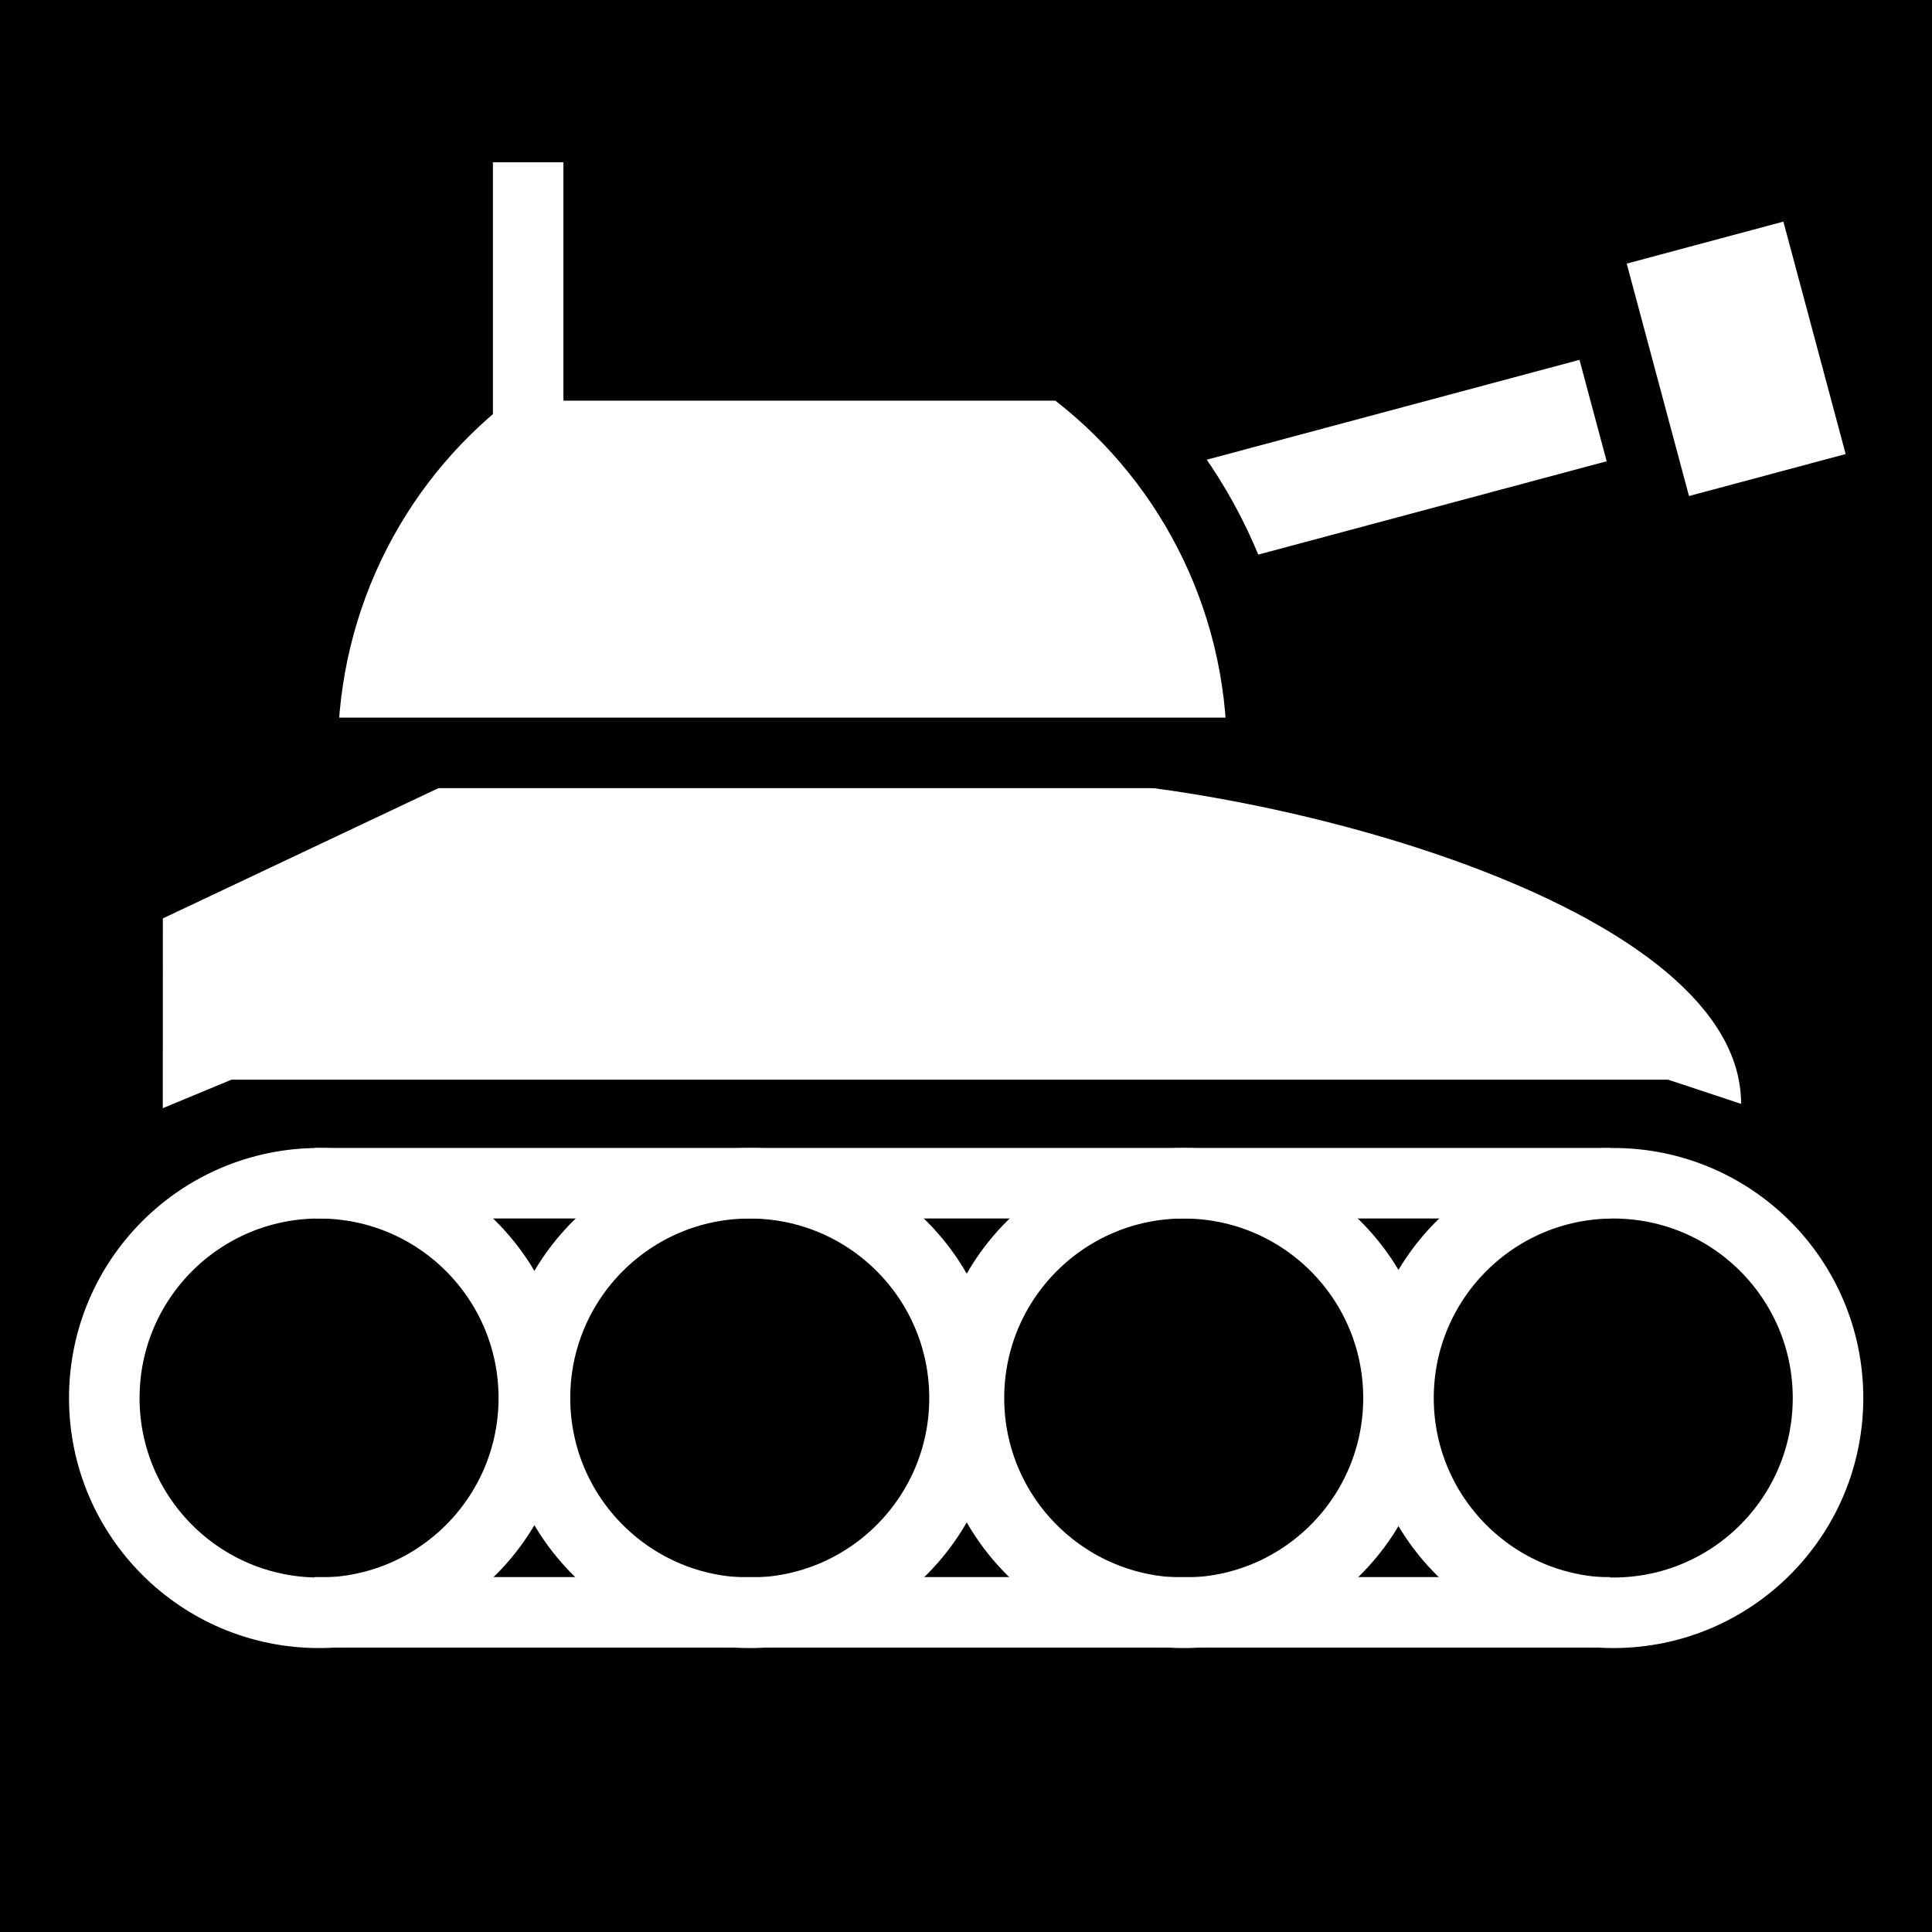
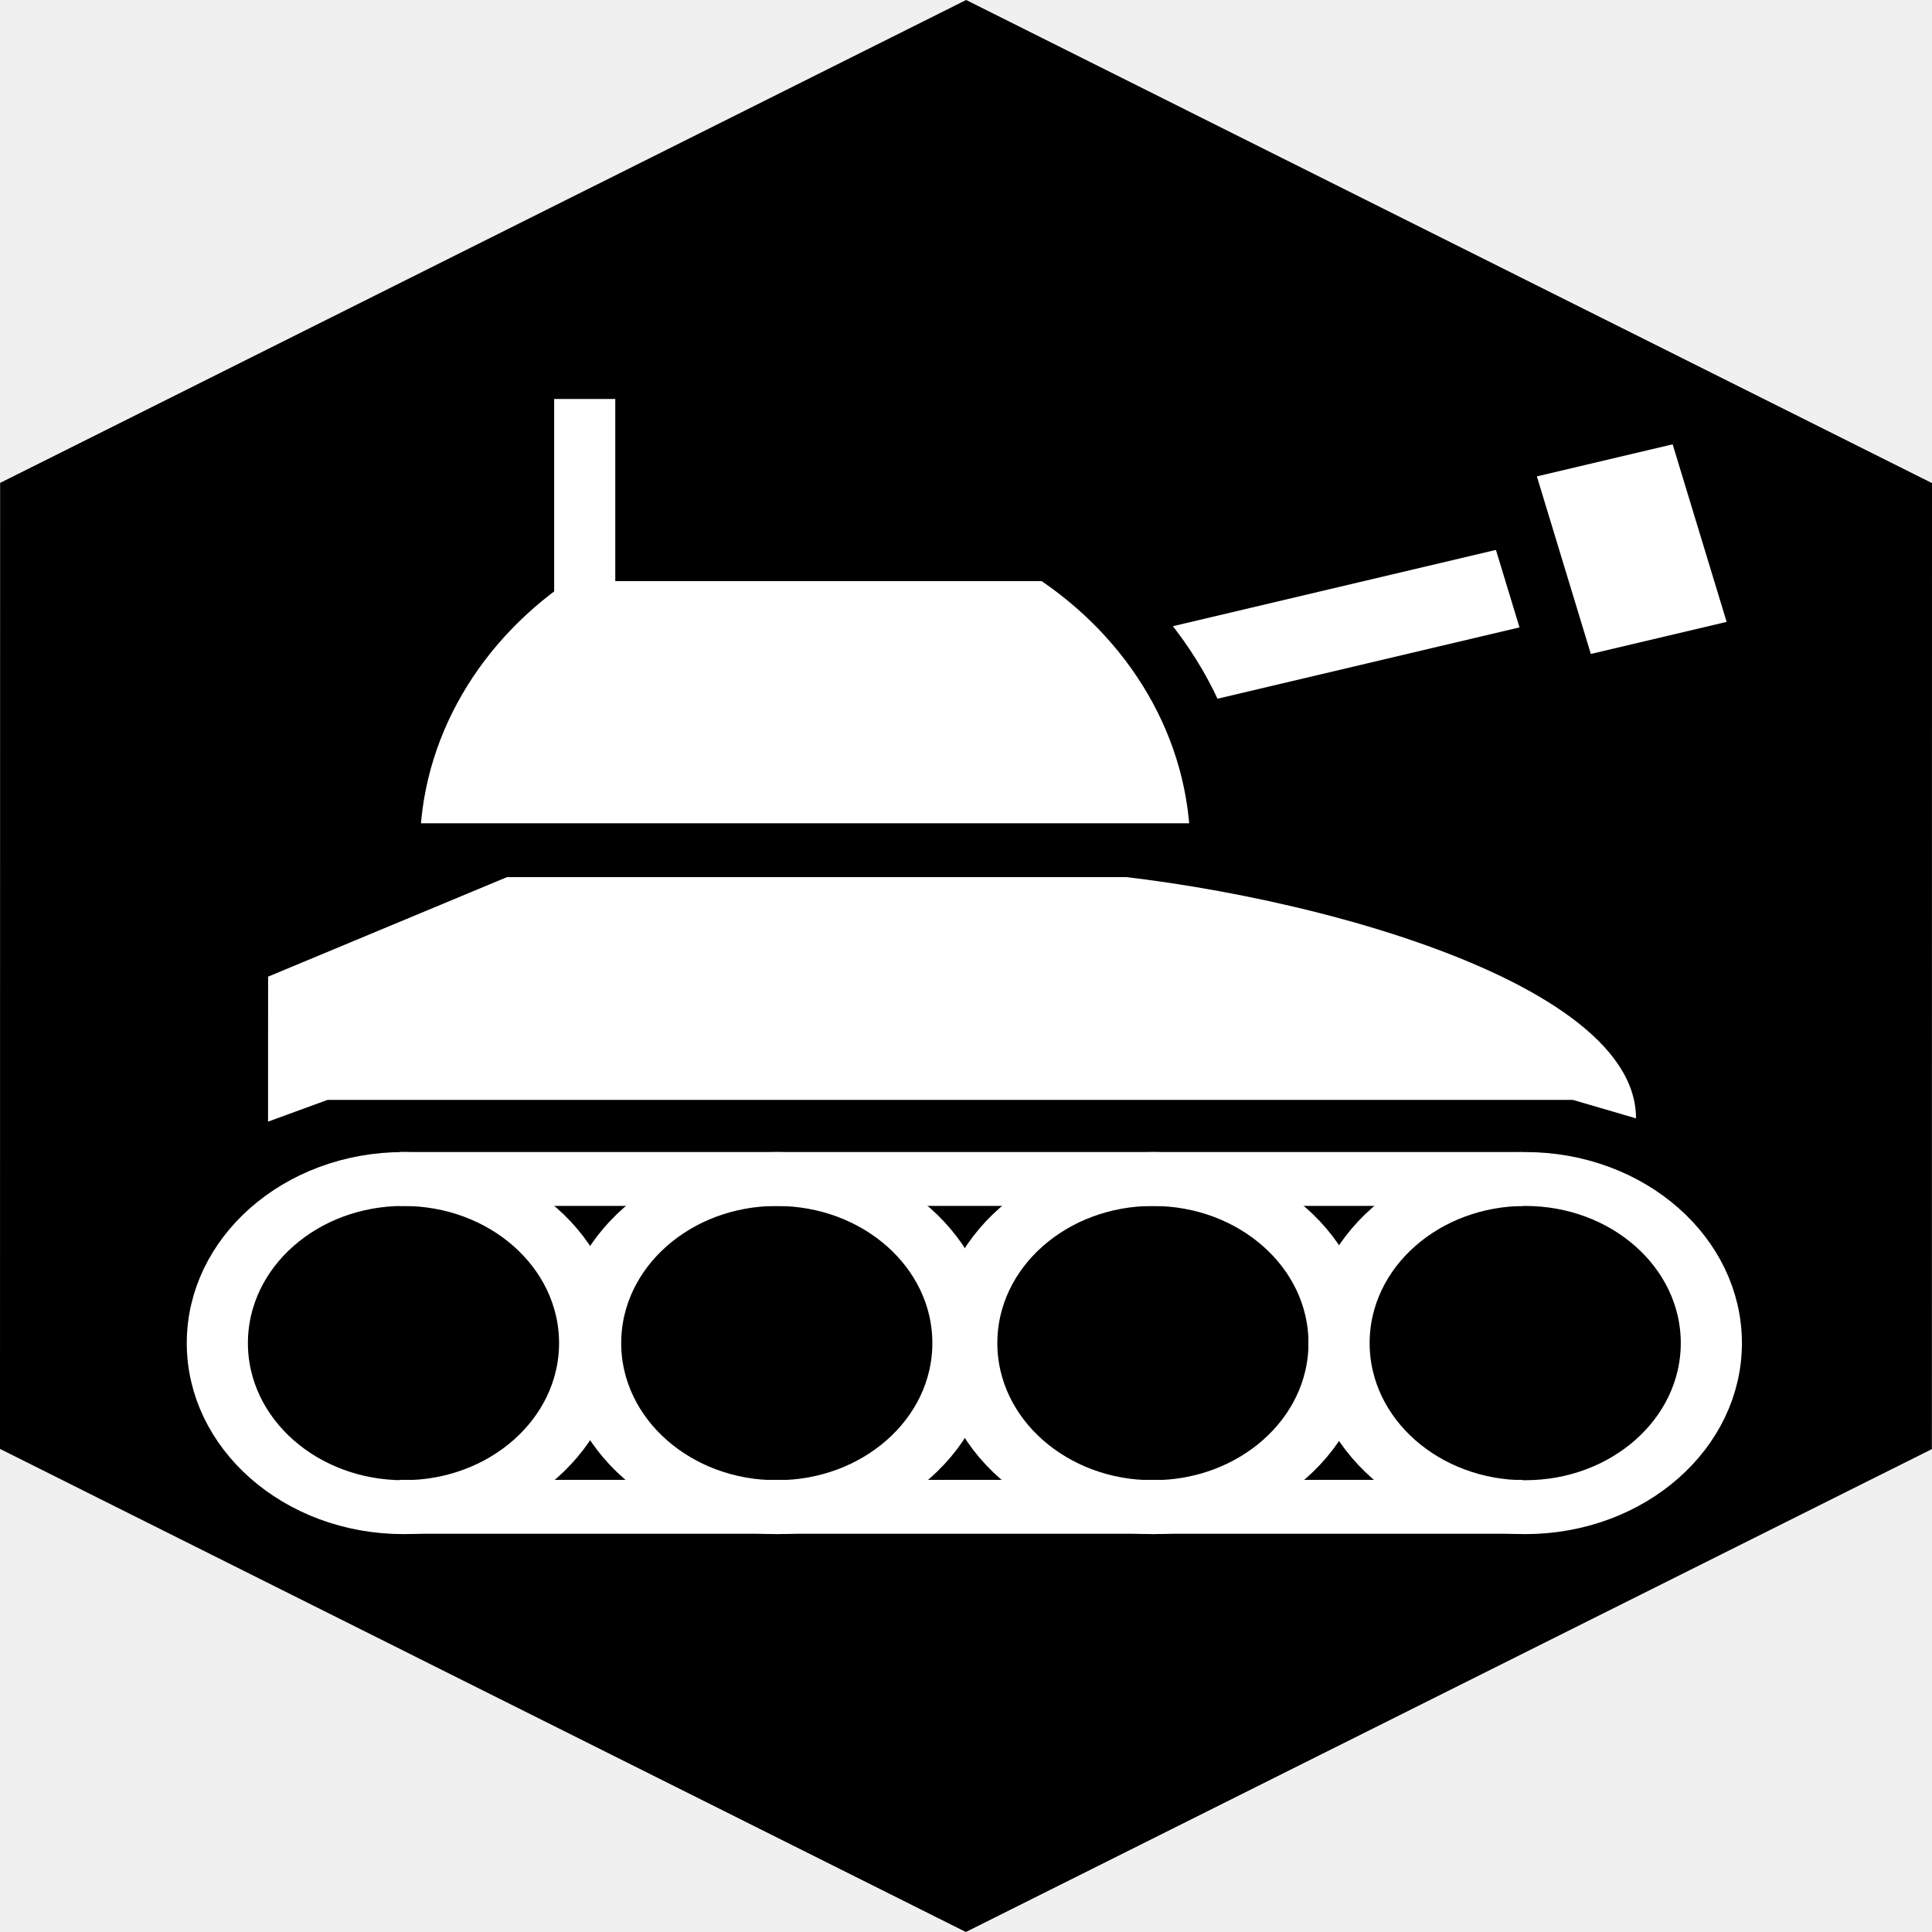
- <svg xmlns="http://www.w3.org/2000/svg" viewBox="0 0 512 512">
-   <path d="m0,0h512v512h-512z" />
-   <g transform="matrix(18.68858,0,0,18.68858,-11808.333,-40153.21)">
-     <path d="m65.123,2249.083h12.679v2.489h-12.679z" fill="#fff" stroke="#000" transform="matrix(.96593,-.25882,.25882,.96593,0,0)" />
-     <path d="m634.157,2161.566 4.193-1.982h8.386c3.429.143 9.801,1.862 9.801,4.612l-1.034-.343h-20.373l-.974.404z" fill="#fff" />
-     <path d="m639.525,2168.418c0,1.623-1.315,2.938-2.938,2.938s-2.938-1.315-2.938-2.938 1.315-2.938 2.938-2.938 2.938,1.315 2.938,2.938z" stroke="#fff" stroke-width=".965" transform="matrix(1.03658,0,0,1.03658,-23.50145,-79.37161)" />
-     <path d="m639.525,2168.418c0,1.623-1.315,2.938-2.938,2.938s-2.938-1.315-2.938-2.938 1.315-2.938 2.938-2.938 2.938,1.315 2.938,2.938z" stroke="#fff" stroke-width=".965" transform="matrix(1.03658,0,0,1.03658,-17.39404,-79.37161)" />
-     <path d="m639.525,2168.418c0,1.623-1.315,2.938-2.938,2.938s-2.938-1.315-2.938-2.938 1.315-2.938 2.938-2.938 2.938,1.315 2.938,2.938z" stroke="#fff" stroke-width=".965" transform="matrix(1.03658,0,0,1.03658,-11.24033,-79.37161)" />
-     <path d="m639.525,2168.418c0,1.623-1.315,2.938-2.938,2.938s-2.938-1.315-2.938-2.938 1.315-2.938 2.938-2.938 2.938,1.315 2.938,2.938z" stroke="#fff" stroke-width=".965" transform="matrix(1.03658,0,0,1.03658,-5.14929,-79.37161)" />
-     <path d="m638.904,2153.724c-1.683,1.238-2.766,3.245-2.766,5.495h13.608c0-2.25-1.083-4.257-2.766-5.495h-8.076z" fill="#fff" stroke="#000" />
-     <path d="m636.308,2165.321h18.372" fill="none" stroke="#fff" />
-     <path d="m636.308,2171.406h18.372" fill="none" stroke="#fff" />
-     <path d="m2247.948-78.348h4.412v3.3h-4.412z" fill="#fff" stroke="#000" transform="rotate(75)" />
-     <path d="m639.337,2155.507v-4.663" fill="none" stroke="#fff" />
+ <svg xmlns="http://www.w3.org/2000/svg" viewBox="0 0 512 512" id="svg2" version="1.1" width="100%" height="100%">
+   <defs id="defs32" />
+   <path style="fill:#000000;fill-opacity:1;stroke:#adc2b1;stroke-width:0;stroke-linecap:butt;stroke-linejoin:miter;stroke-miterlimit:4;stroke-opacity:1;stroke-dasharray:none" id="path3011" d="M 322.153,158.399 87.345,308.91 -160.406,180.816 -173.349,-97.79 61.459,-248.301 309.21,-120.207 z" transform="matrix(1.058653,0.04269349,-0.04929511,0.9168777,178.728,225.038)" />
+   <g transform="matrix(16.19789,0,0,14.27815,-10200.953,-30604.337)" id="g6">
+     <path d="m 65.123,2249.083 h 12.679 v 2.489 H 65.123 z" transform="matrix(0.96593,-0.25882,0.25882,0.96593,0,0)" id="path8" style="fill:#ffffff;stroke:#000000" />
+     <path d="m 634.157,2161.566 4.193,-1.982 h 8.386 c 3.429,0.143 9.801,1.862 9.801,4.612 l -1.034,-0.343 h -20.373 l -0.974,0.404 z" id="path10" style="fill:#ffffff" />
+     <path d="m 639.525,2168.418 c 0,1.623 -1.315,2.938 -2.938,2.938 -1.623,0 -2.938,-1.315 -2.938,-2.938 0,-1.623 1.315,-2.938 2.938,-2.938 1.623,0 2.938,1.315 2.938,2.938 z" transform="matrix(1.03658,0,0,1.03658,-23.50145,-79.37161)" id="path12" style="stroke:#ffffff;stroke-width:0.965" />
+     <path d="m 639.525,2168.418 c 0,1.623 -1.315,2.938 -2.938,2.938 -1.623,0 -2.938,-1.315 -2.938,-2.938 0,-1.623 1.315,-2.938 2.938,-2.938 1.623,0 2.938,1.315 2.938,2.938 z" transform="matrix(1.03658,0,0,1.03658,-17.39404,-79.37161)" id="path14" style="stroke:#ffffff;stroke-width:0.965" />
+     <path d="m 639.525,2168.418 c 0,1.623 -1.315,2.938 -2.938,2.938 -1.623,0 -2.938,-1.315 -2.938,-2.938 0,-1.623 1.315,-2.938 2.938,-2.938 1.623,0 2.938,1.315 2.938,2.938 z" transform="matrix(1.03658,0,0,1.03658,-11.24033,-79.37161)" id="path16" style="stroke:#ffffff;stroke-width:0.965" />
+     <path d="m 639.525,2168.418 c 0,1.623 -1.315,2.938 -2.938,2.938 -1.623,0 -2.938,-1.315 -2.938,-2.938 0,-1.623 1.315,-2.938 2.938,-2.938 1.623,0 2.938,1.315 2.938,2.938 z" transform="matrix(1.03658,0,0,1.03658,-5.14929,-79.37161)" id="path18" style="stroke:#ffffff;stroke-width:0.965" />
+     <path d="m 638.904,2153.724 c -1.683,1.238 -2.766,3.245 -2.766,5.495 h 13.608 c 0,-2.25 -1.083,-4.257 -2.766,-5.495 h -8.076 z" id="path20" style="fill:#ffffff;stroke:#000000" />
+     <path d="m 636.308,2165.321 h 18.372" id="path22" style="fill:none;stroke:#ffffff" />
+     <path d="m 636.308,2171.406 h 18.372" id="path24" style="fill:none;stroke:#ffffff" />
+     <path d="m 2247.948,-78.348 h 4.412 v 3.3 h -4.412 z" transform="matrix(0.258819,0.9659258,-0.9659258,0.258819,0,0)" id="path26" style="fill:#ffffff;stroke:#000000" />
+     <path d="m 639.337,2155.507 v -4.663" id="path28" style="fill:none;stroke:#ffffff" />
  </g>
</svg>
